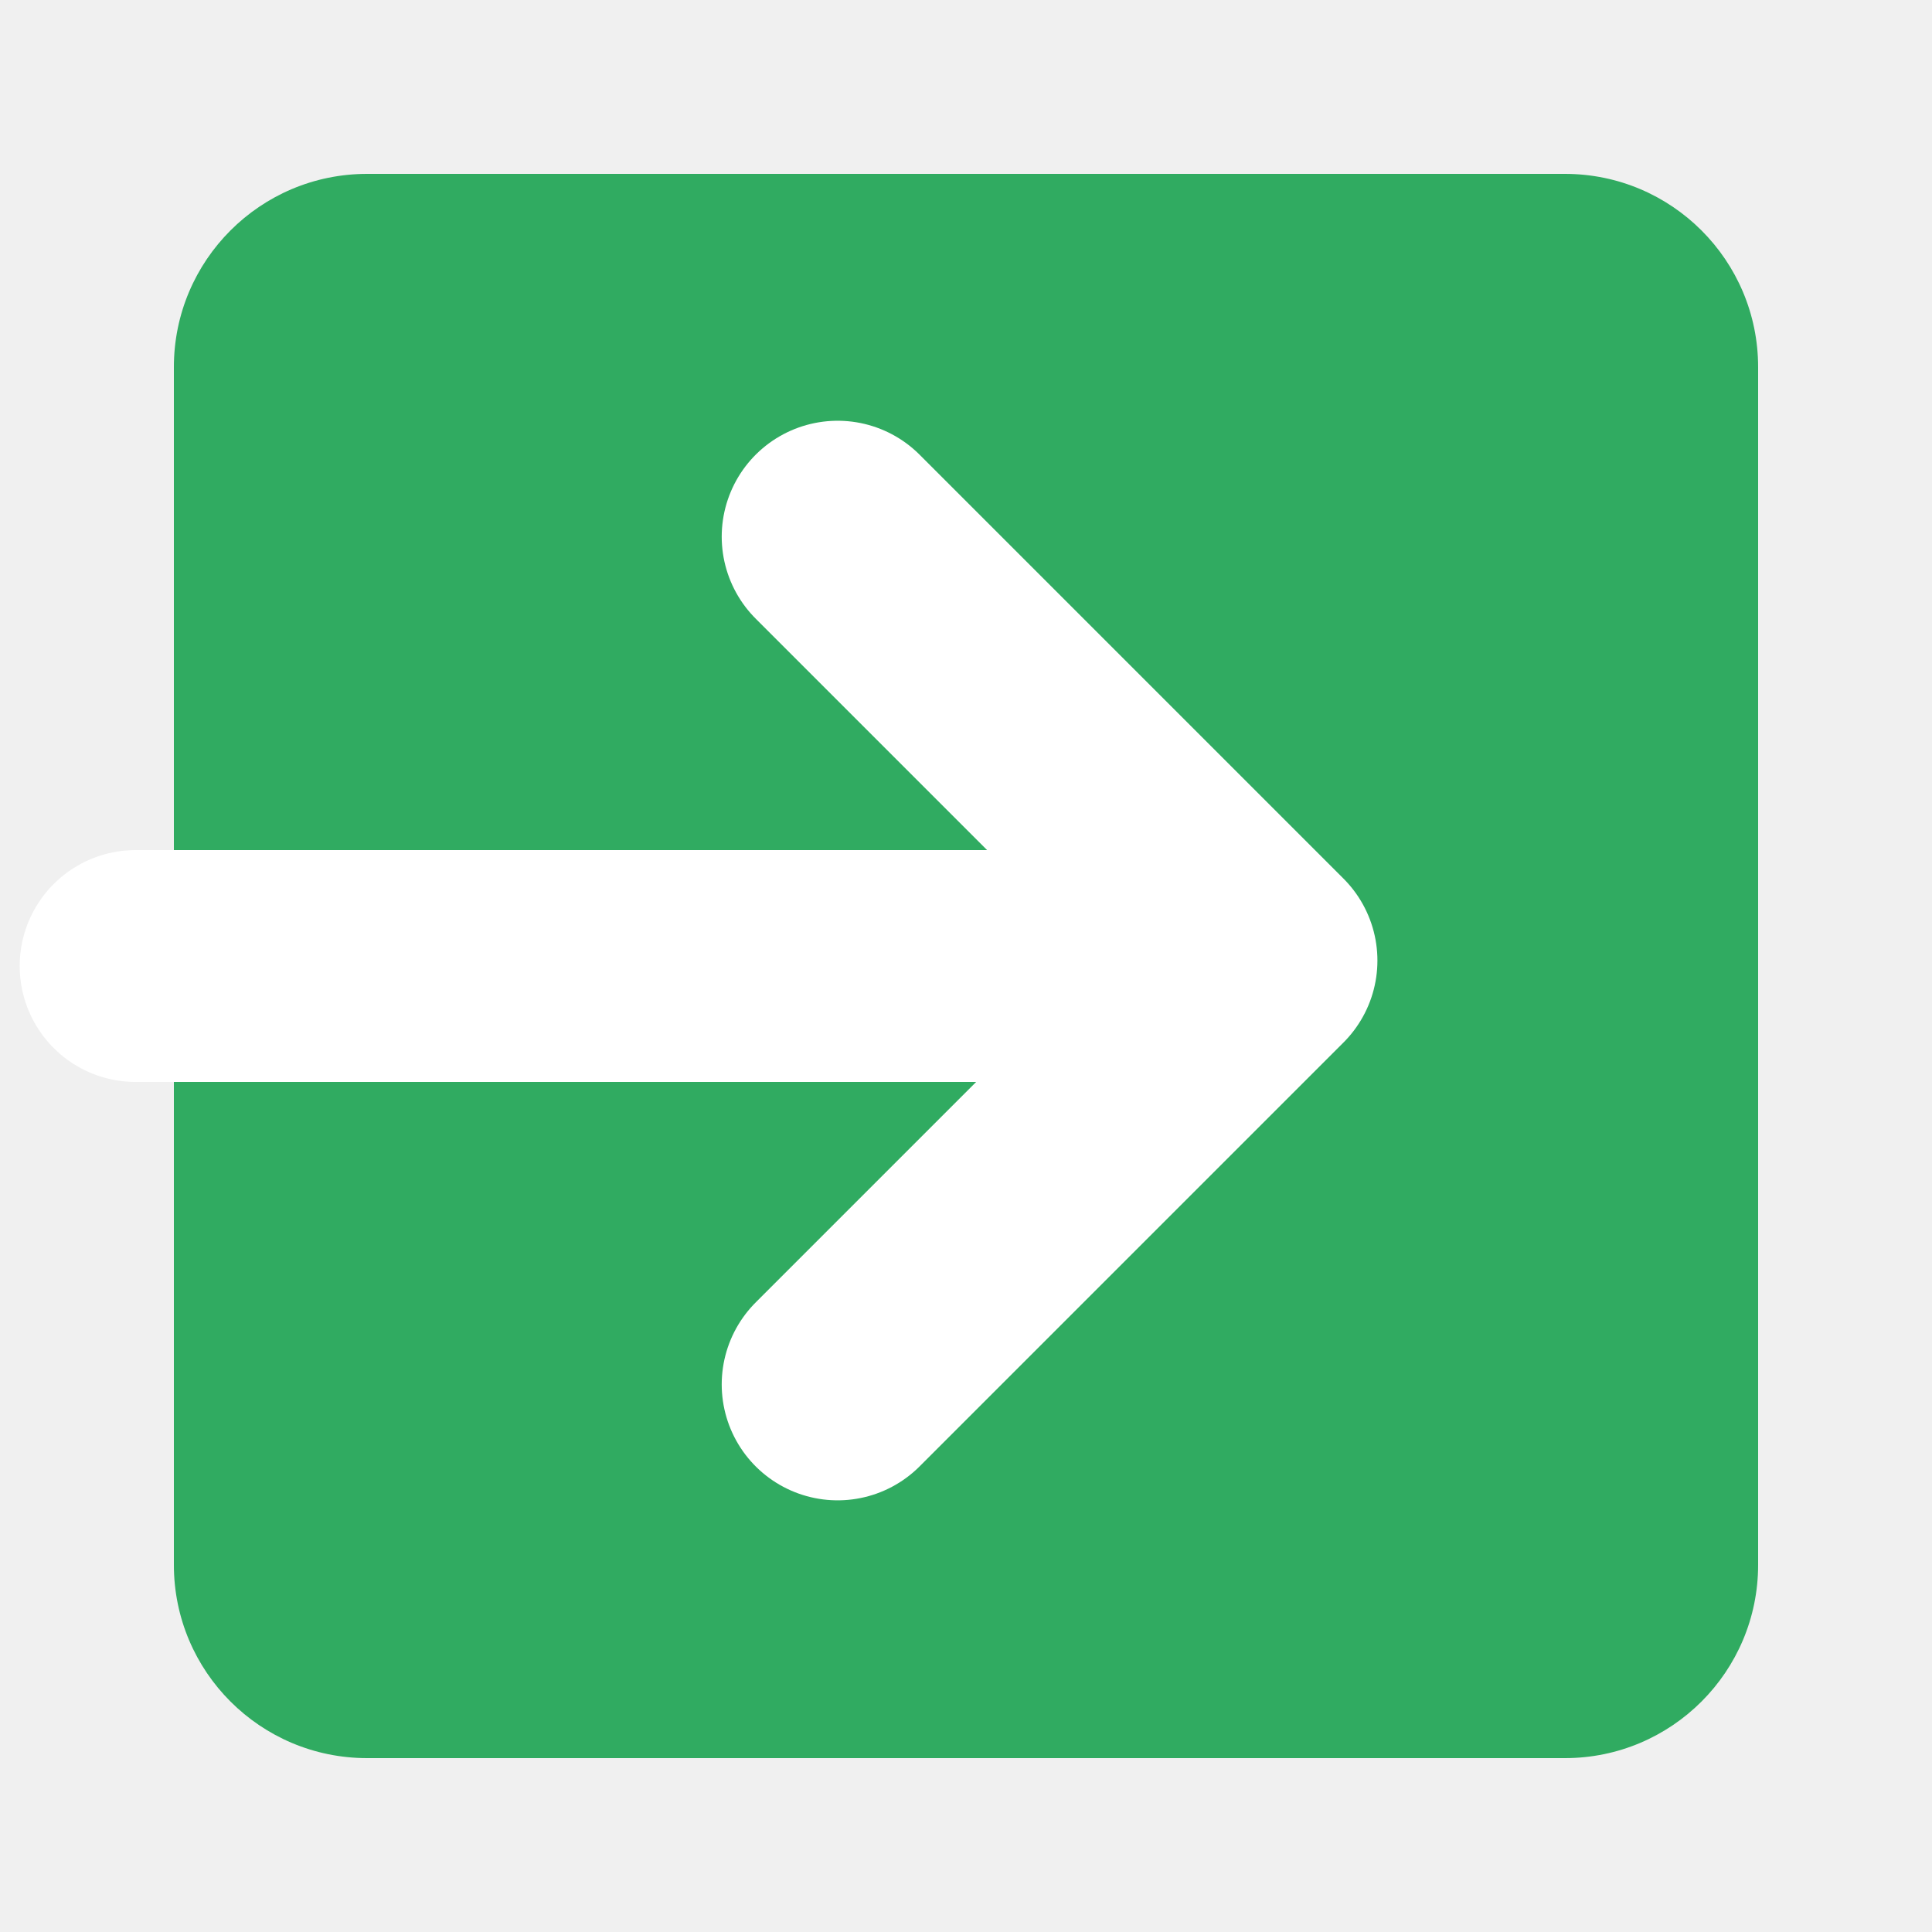
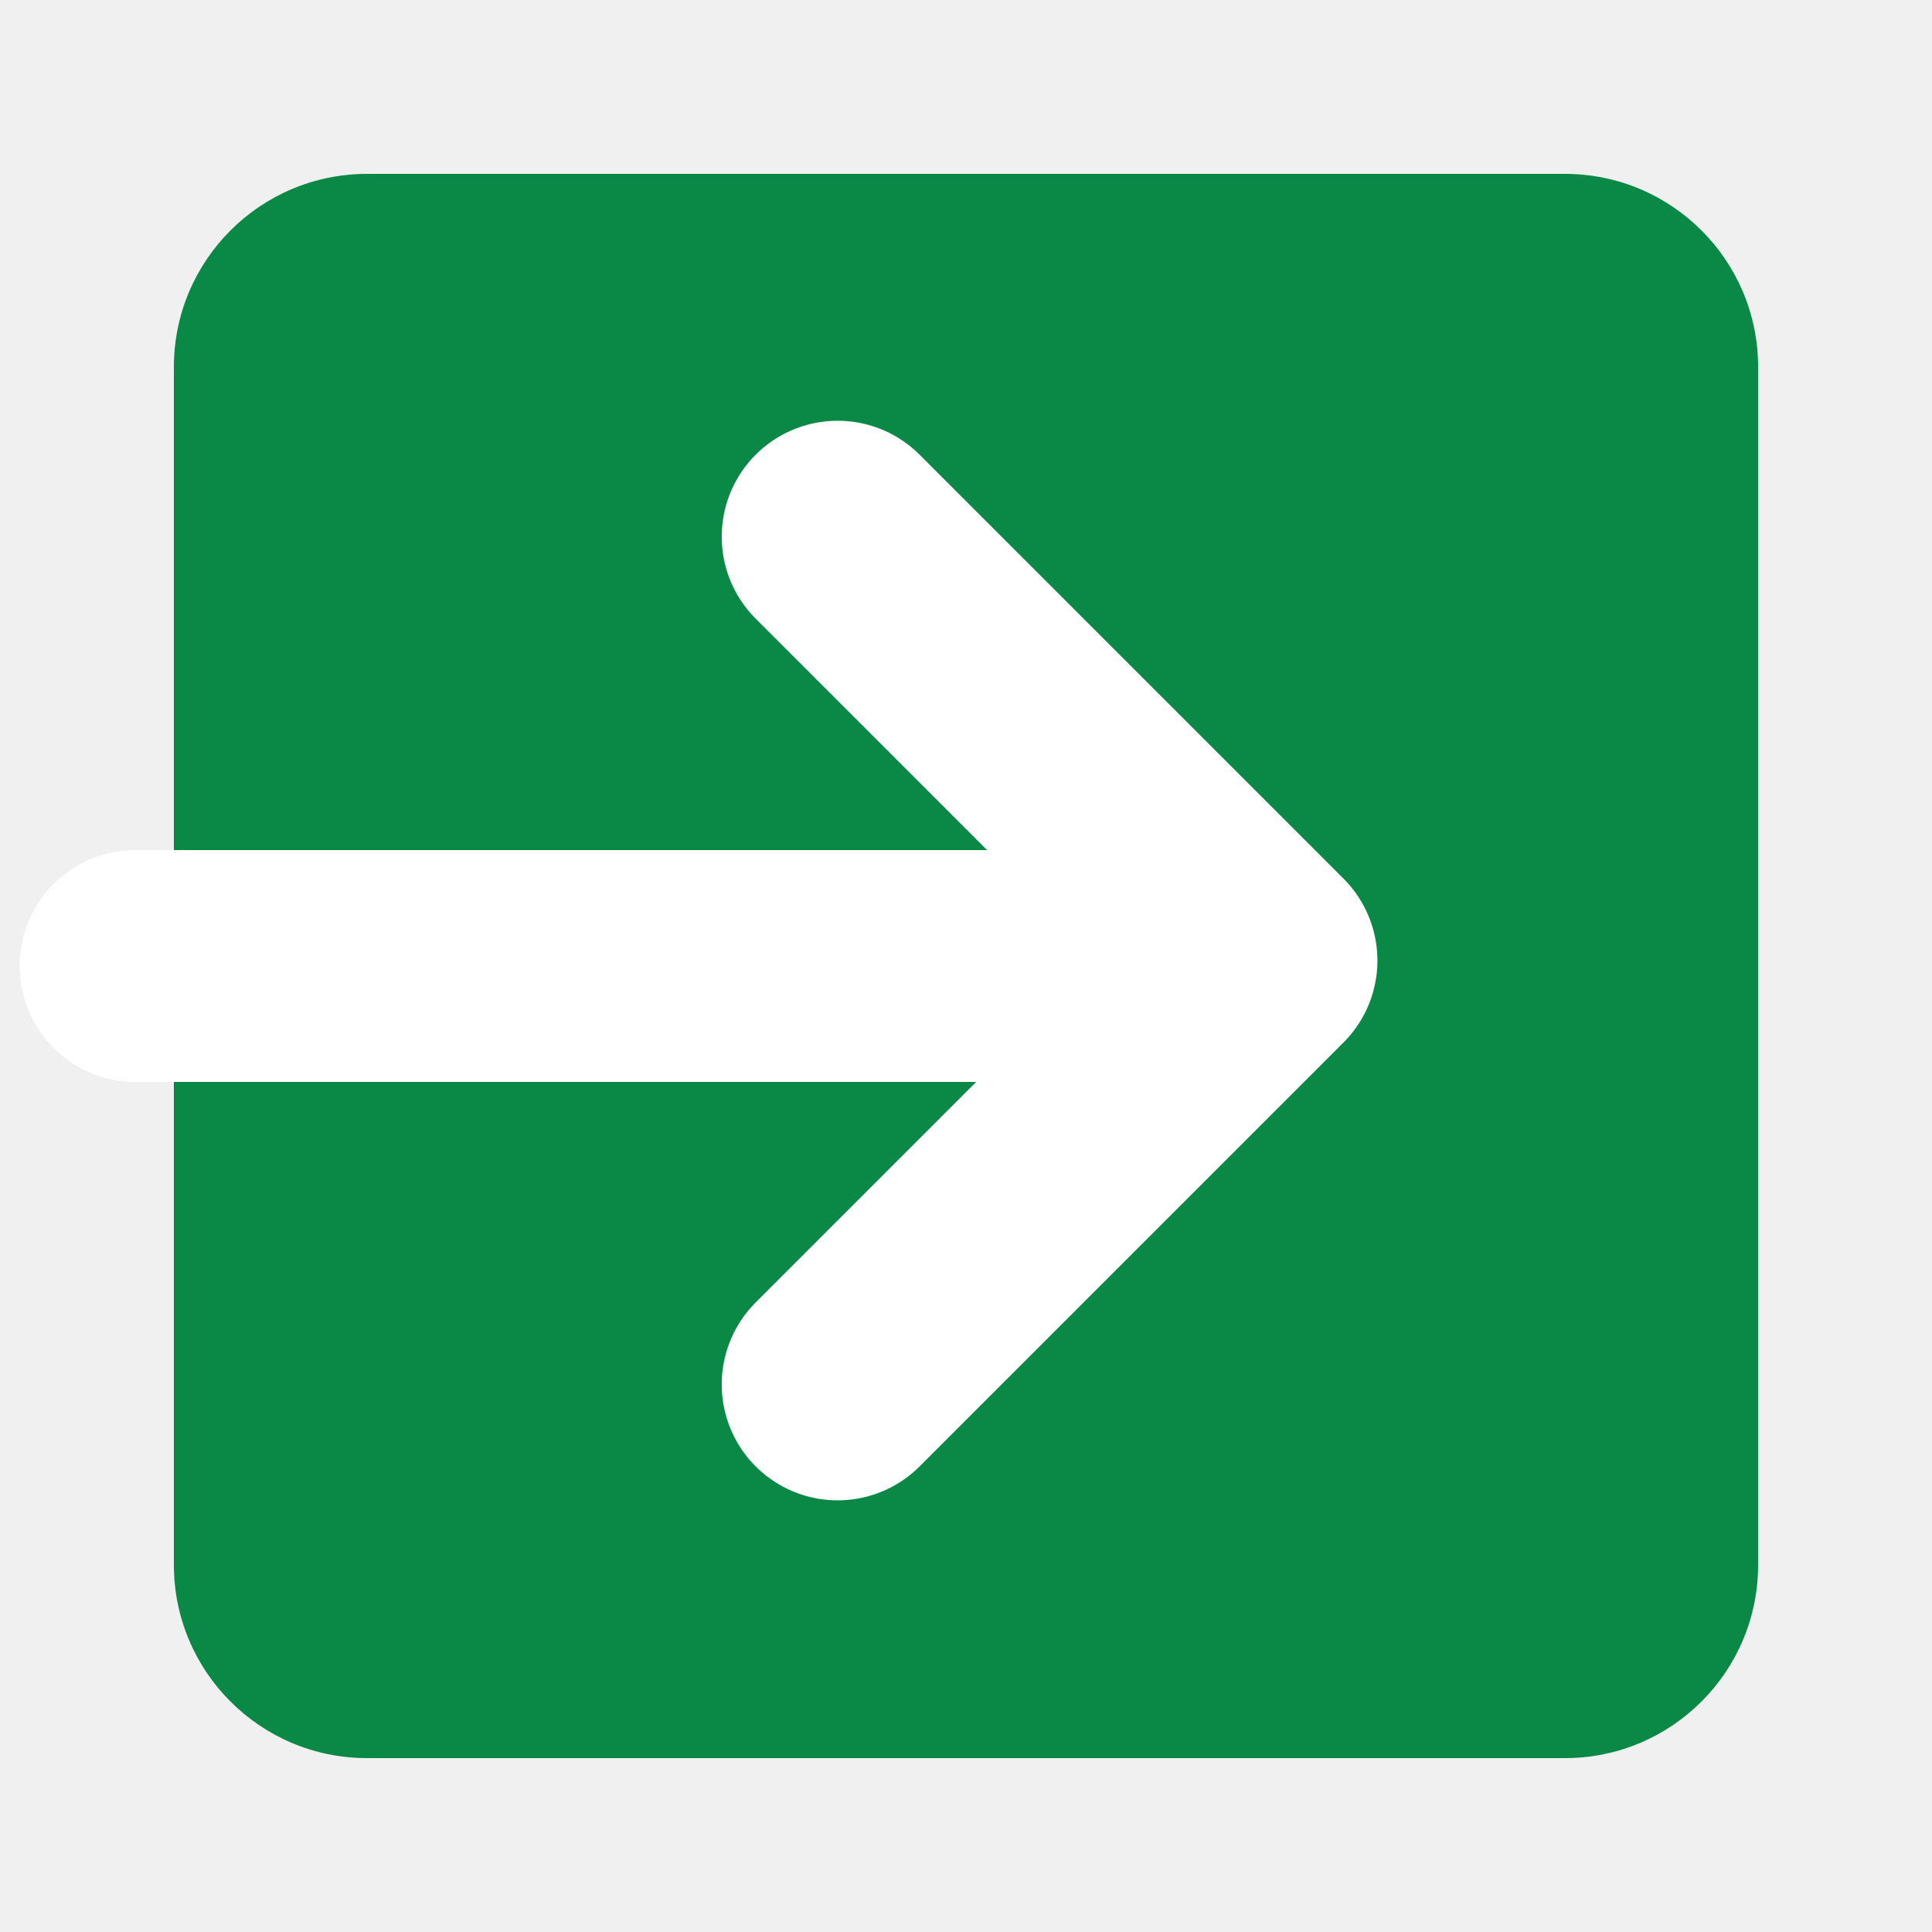
<svg xmlns="http://www.w3.org/2000/svg" height="100px" width="100px" fill="#000000" xml:space="preserve" version="1.1" viewBox="0 0 100 100" x="0px" y="0px" fill-rule="evenodd" clip-rule="evenodd" id="svg10">
  <defs id="defs4">
    <style id="style2" type="text/css">

    .fil0 {fill:#000000}

  </style>
  </defs>
-   <rect ry="10" rx="10" y="9" x="9" height="82" width="82" id="rect74-5" style="fill:#30ab61;stroke:none" />
+   <rect ry="10" rx="10" y="9" x="9" height="82" width="82" id="rect74-5" style="fill:#098846;stroke:none" />
  <path style="fill:none;stroke:#ffffff;stroke-width:12;stroke-linecap:round;stroke-linejoin:round" d="M 43.356,27.778 65.295,49.718 43.356,71.657" id="path956" />
  <path id="path950" d="M 7.019,50.001 H 64.852" style="fill:none;stroke:#ffffff;stroke-width:12;stroke-linecap:round;stroke-linejoin:round" />
</svg>
